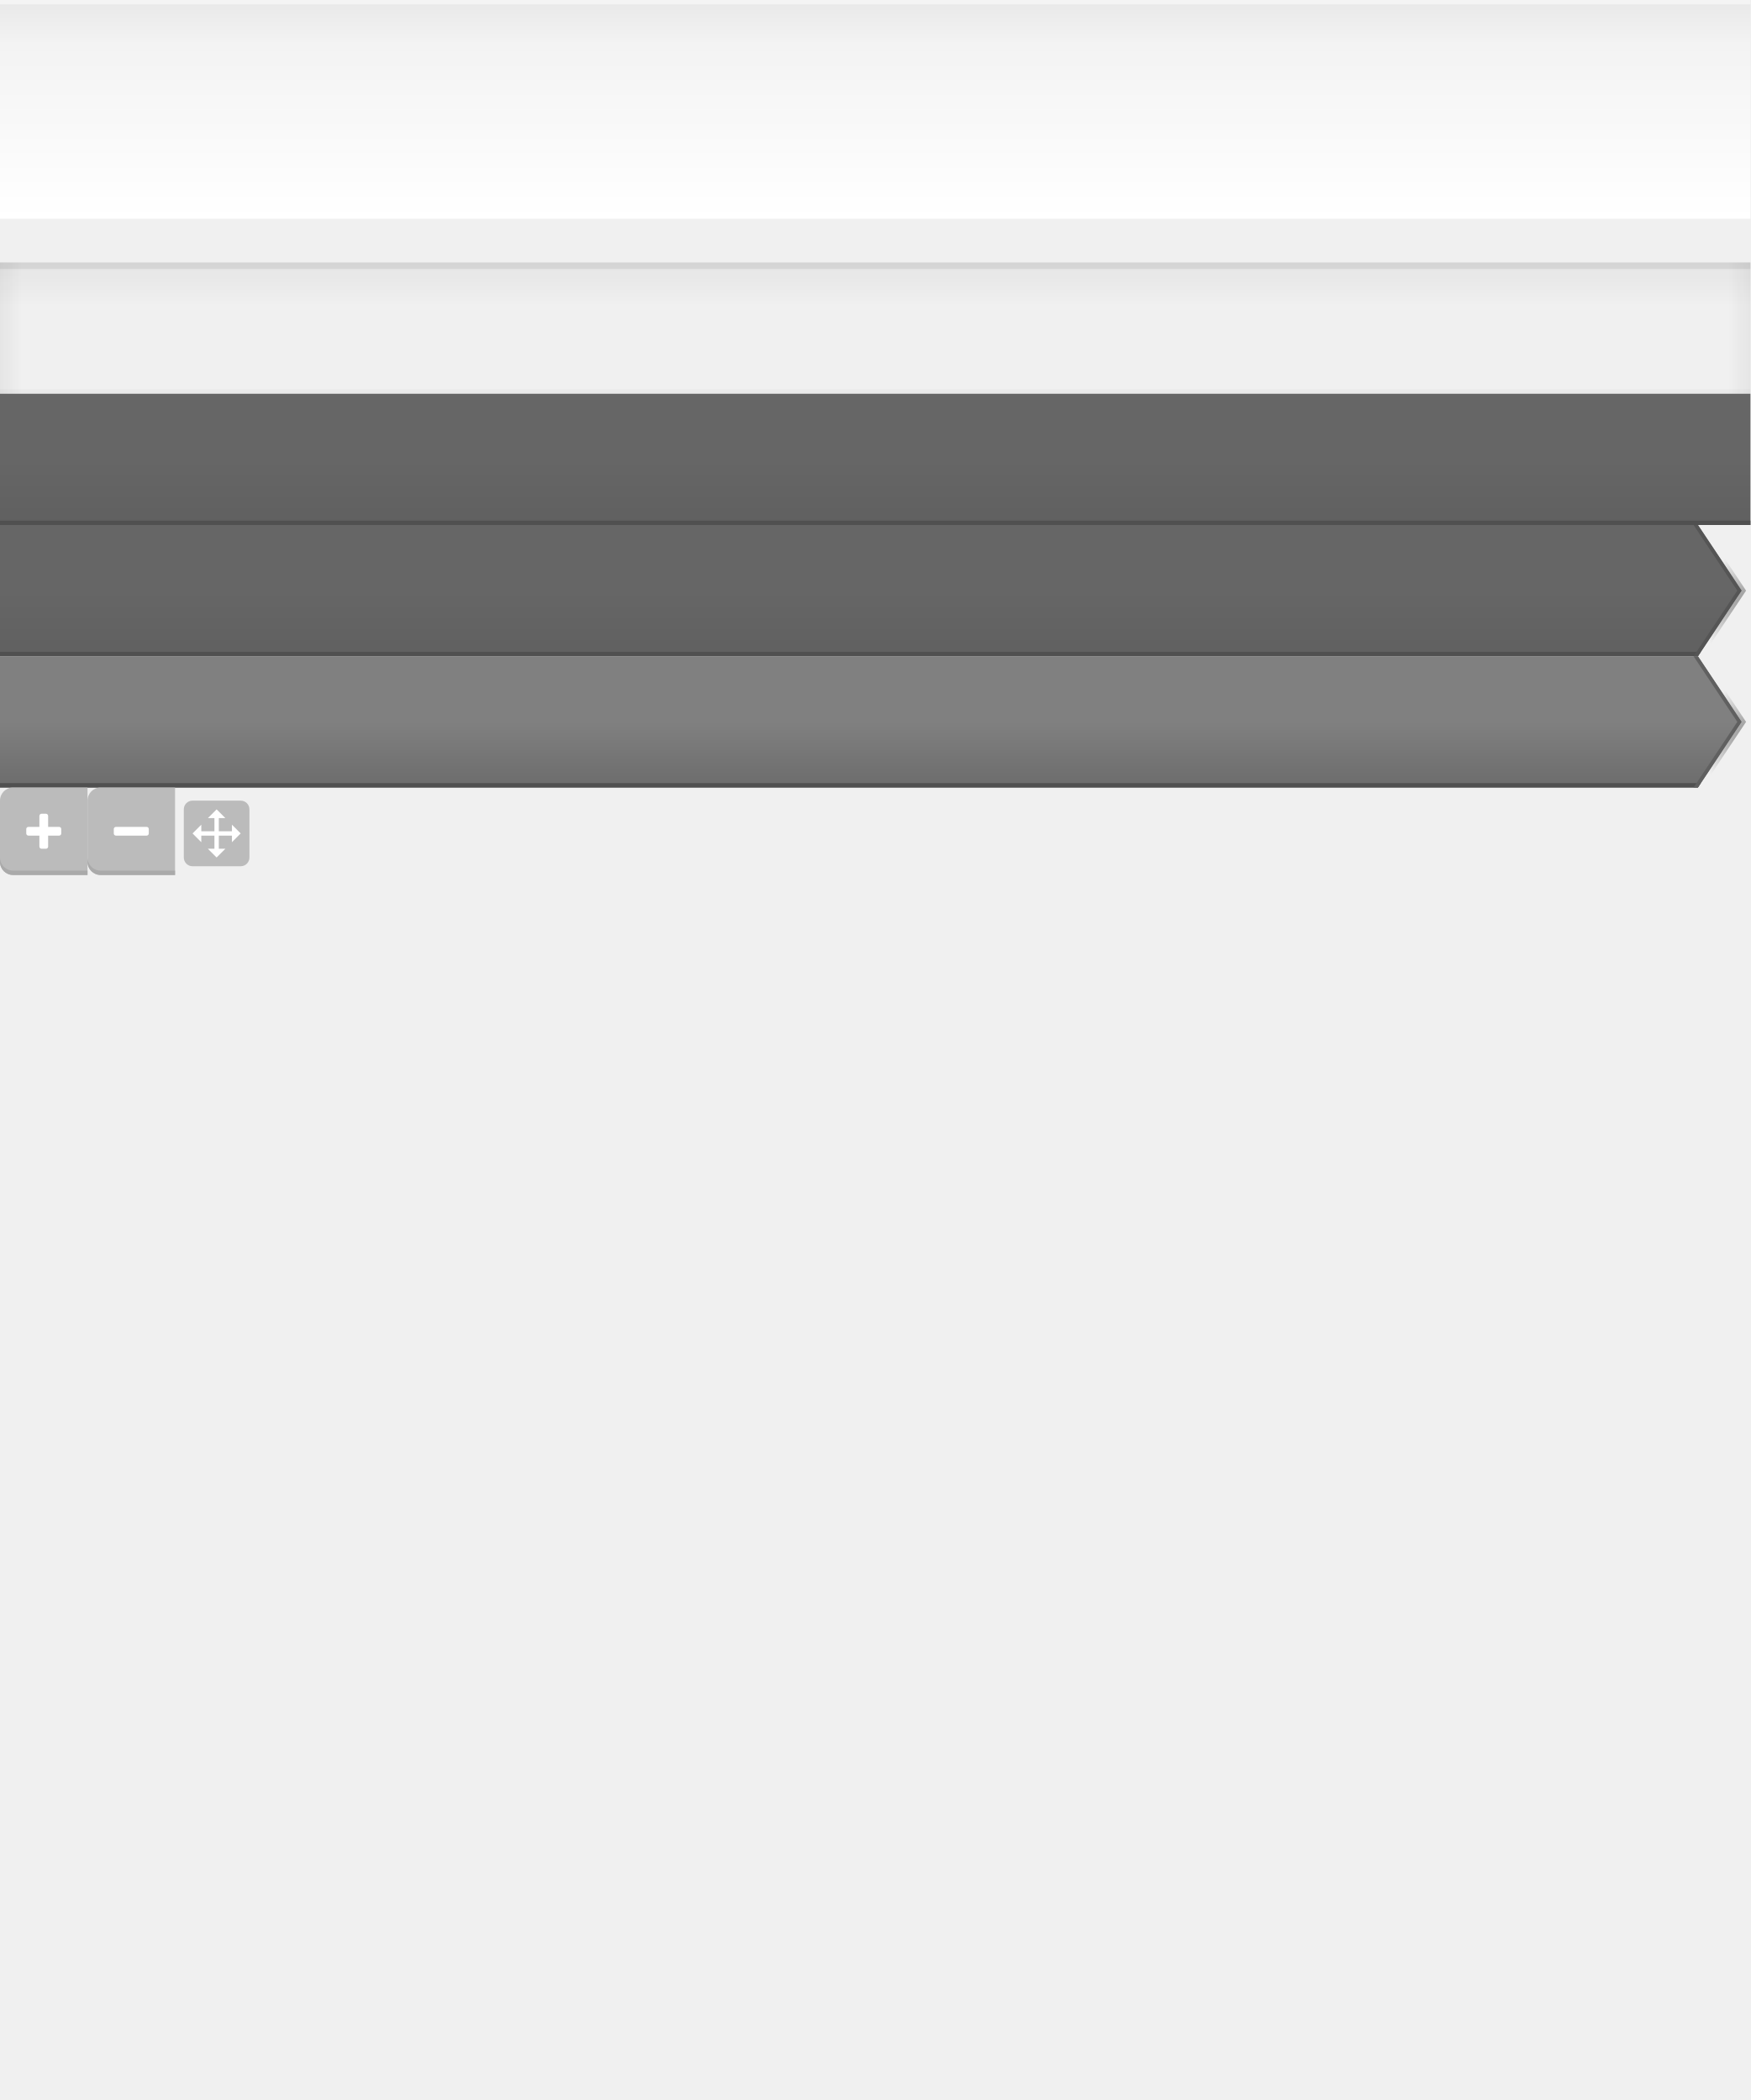
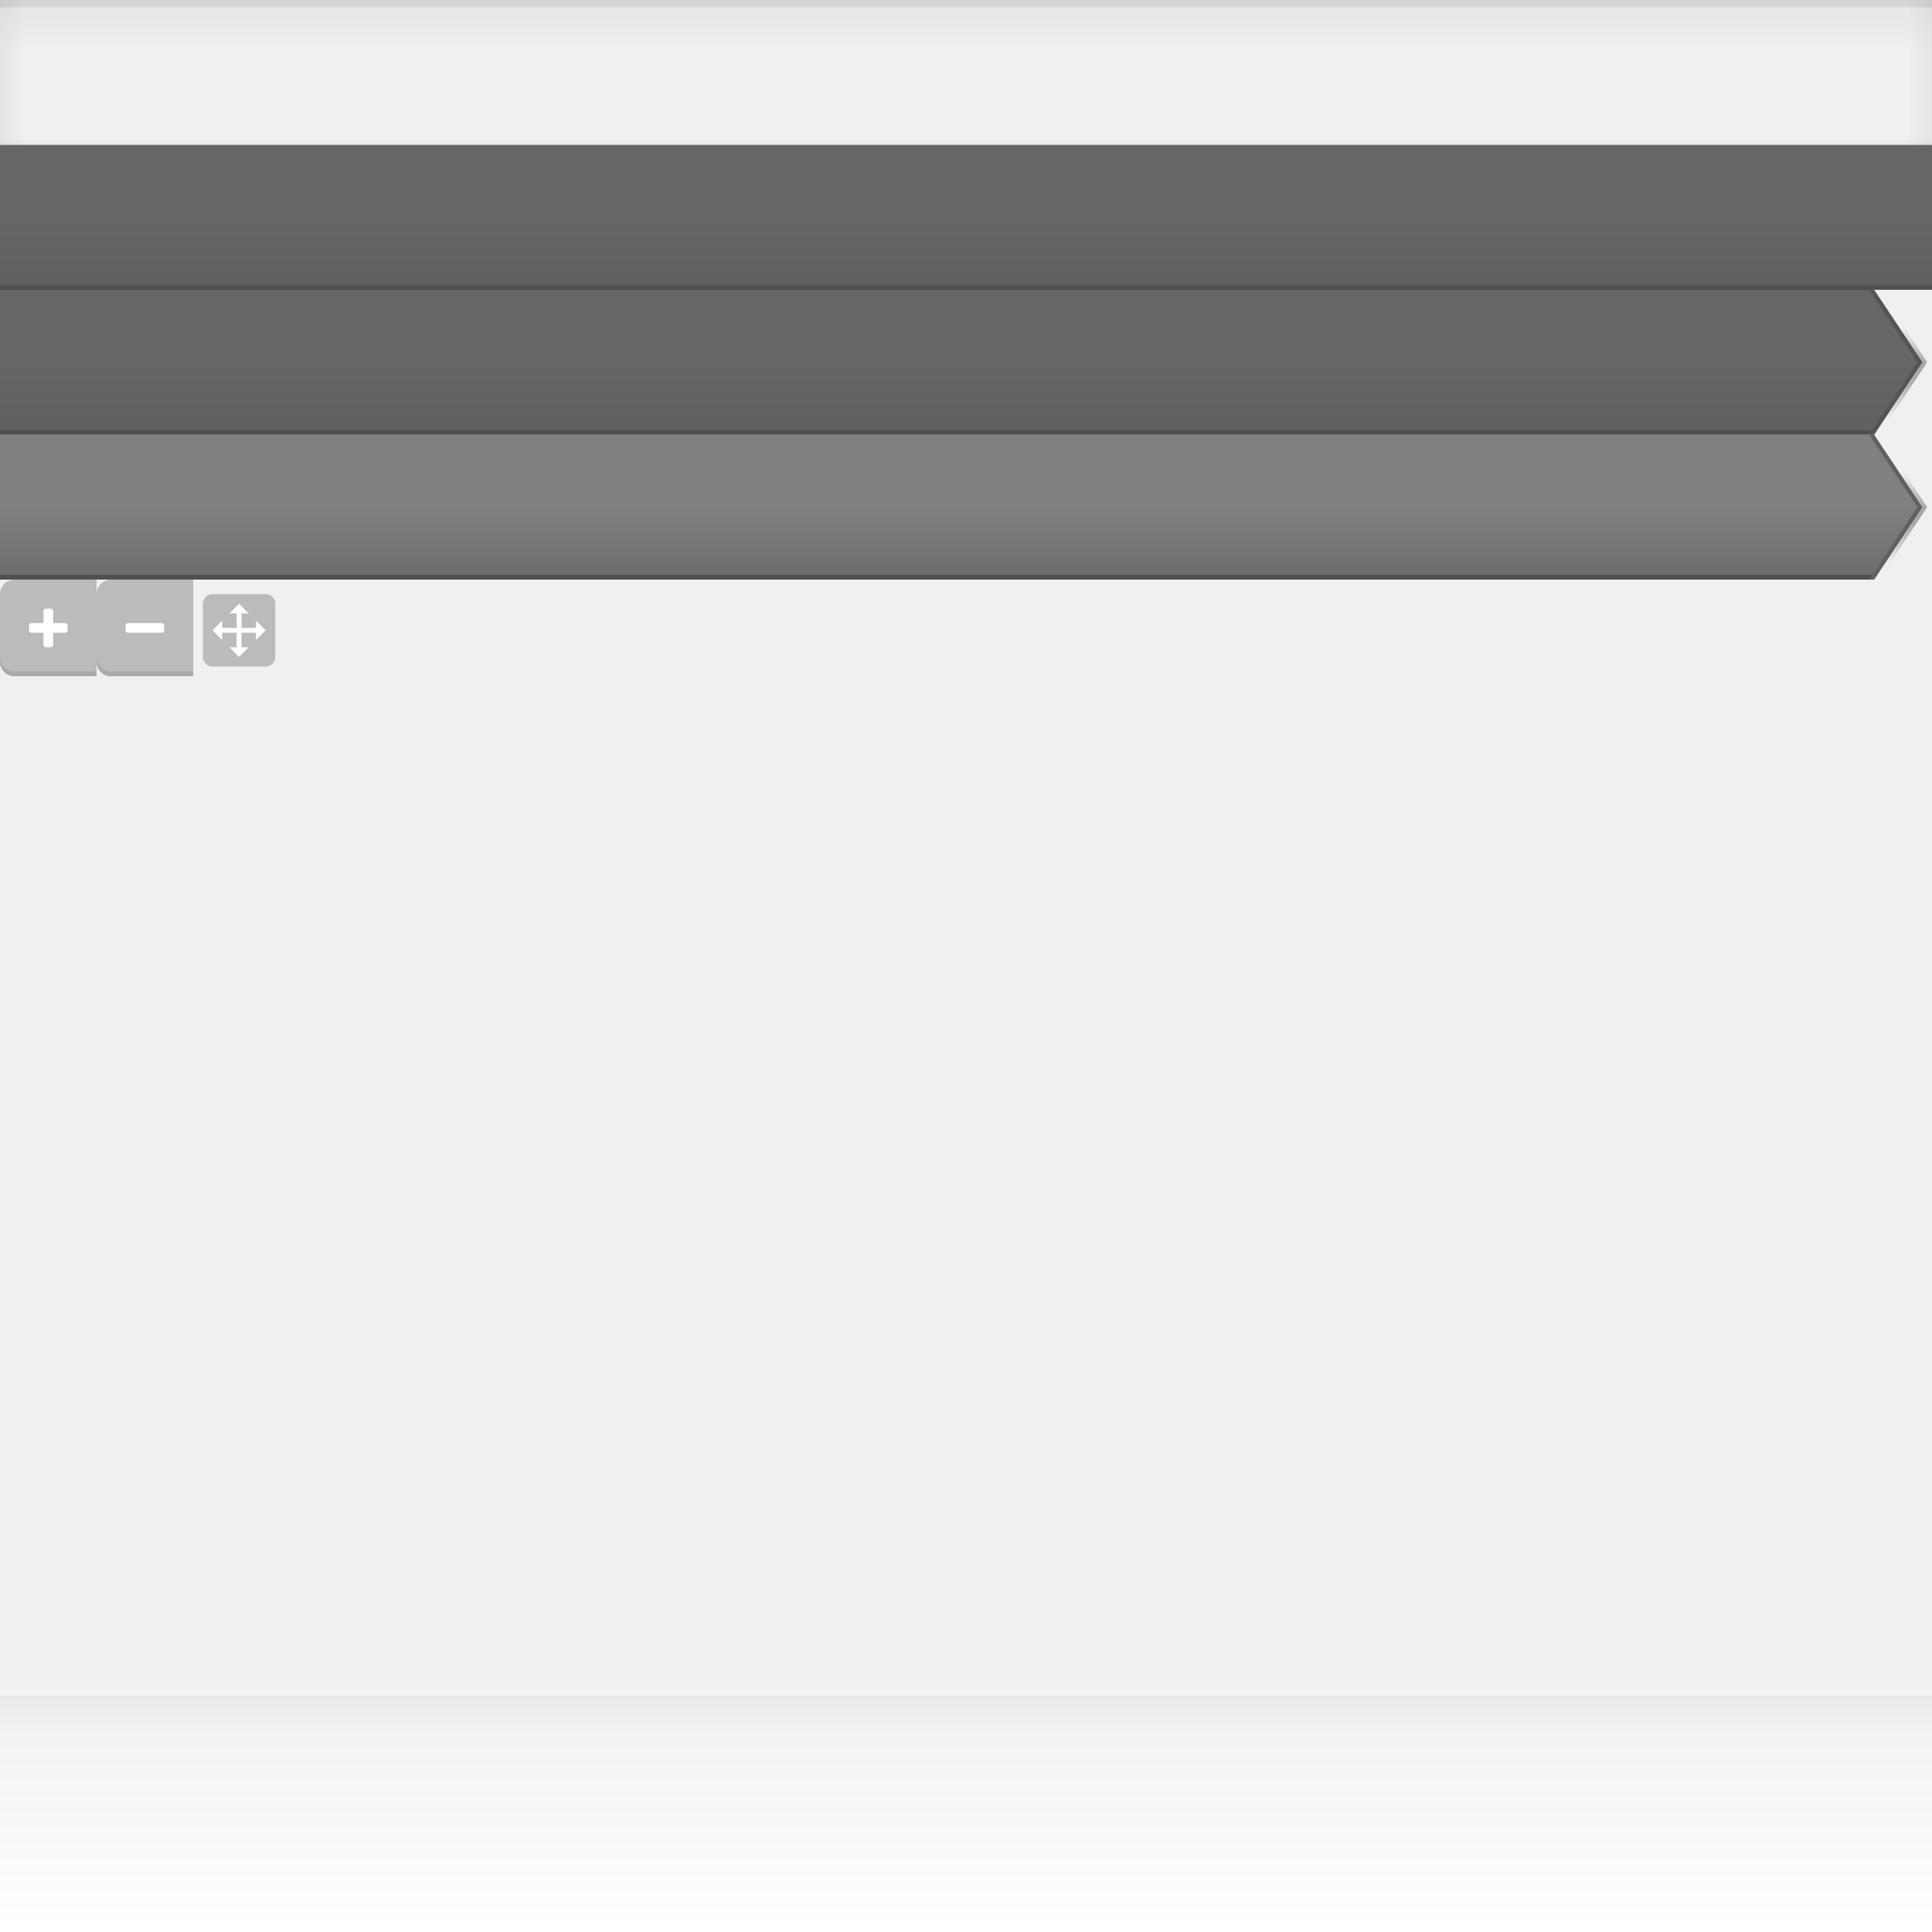
- <svg xmlns="http://www.w3.org/2000/svg" xmlns:xlink="http://www.w3.org/1999/xlink" width="400" height="480" id="svg2" version="1.0">
+ <svg xmlns="http://www.w3.org/2000/svg" xmlns:xlink="http://www.w3.org/1999/xlink" width="400" height="400" id="svg2" version="1.0">
  <defs id="defs4">
    <linearGradient id="linearGradient3242">
      <stop style="stop-color:#dddddd;stop-opacity:1;" offset="0" id="stop3244" />
      <stop style="stop-color:#dddddd;stop-opacity:0;" offset="1" id="stop3246" />
    </linearGradient>
    <linearGradient id="linearGradient3383">
      <stop id="stop3385" offset="0" style="stop-color:#808080;stop-opacity:1" />
      <stop id="stop3387" offset="1" style="stop-color:#6c6c6c;stop-opacity:1" />
    </linearGradient>
    <linearGradient id="linearGradient3357">
      <stop style="stop-color:#808080;stop-opacity:1" offset="0" id="stop3359" />
      <stop style="stop-color:#808080;stop-opacity:0" offset="1" id="stop3361" />
    </linearGradient>
    <linearGradient id="linearGradient3233">
      <stop style="stop-color:#666666;stop-opacity:1;" offset="0" id="stop3235" />
      <stop style="stop-color:#606060;stop-opacity:1" offset="1" id="stop3237" />
    </linearGradient>
    <linearGradient id="linearGradient3182">
      <stop style="stop-color:#000000;stop-opacity:0" offset="0" id="stop3184" />
      <stop style="stop-color:#000000;stop-opacity:0.047" offset="1" id="stop3186" />
    </linearGradient>
    <linearGradient id="linearGradient3157">
      <stop style="stop-color:#ffffff;stop-opacity:1" offset="0" id="stop3159" />
      <stop id="stop3248" offset="0.8" style="stop-color:#f3f3f3;stop-opacity:1;" />
      <stop style="stop-color:#e8e8e8;stop-opacity:1" offset="1" id="stop3161" />
    </linearGradient>
    <linearGradient xlink:href="#linearGradient3182" id="linearGradient3199" x1="400" y1="80" x2="400" y2="100" gradientUnits="userSpaceOnUse" gradientTransform="translate(0,-180)" />
-     <linearGradient xlink:href="#linearGradient3182" id="linearGradient3209" x1="400" y1="60" x2="400" y2="70" gradientUnits="userSpaceOnUse" gradientTransform="translate(0,-130)" />
-     <linearGradient xlink:href="#linearGradient3233" id="linearGradient3247" x1="0" y1="155" x2="0" y2="170" gradientUnits="userSpaceOnUse" gradientTransform="translate(0,-50)" />
-     <linearGradient xlink:href="#linearGradient3233" id="linearGradient2567" gradientUnits="userSpaceOnUse" x1="0" y1="155" x2="0" y2="170" gradientTransform="translate(0,-20)" />
-     <radialGradient xlink:href="#linearGradient3357" id="radialGradient3363" cx="395.548" cy="183.167" fx="395.548" fy="183.167" r="5.5" gradientTransform="matrix(-1.890231,0,0,-2.727273,1147.677,639.5454)" gradientUnits="userSpaceOnUse" />
-     <linearGradient xlink:href="#linearGradient3383" id="linearGradient3389" gradientUnits="userSpaceOnUse" gradientTransform="translate(0,10)" x1="0" y1="155" x2="0" y2="170" />
-     <radialGradient xlink:href="#linearGradient3357" id="radialGradient2463" gradientUnits="userSpaceOnUse" gradientTransform="matrix(-1.890231,0,0,-2.727273,1147.677,669.5454)" cx="395.548" cy="183.167" fx="395.548" fy="183.167" r="5.5" />
+     <linearGradient xlink:href="#linearGradient3182" id="linearGradient3209" x1="400" y1="60" x2="400" y2="70" gradientUnits="userSpaceOnUse" gradientTransform="translate(0,-70)" />
+     <linearGradient xlink:href="#linearGradient3233" id="linearGradient3247" x1="0" y1="155" x2="0" y2="170" gradientUnits="userSpaceOnUse" gradientTransform="translate(0,-110)" />
+     <linearGradient xlink:href="#linearGradient3233" id="linearGradient2567" gradientUnits="userSpaceOnUse" x1="0" y1="155" x2="0" y2="170" gradientTransform="translate(0,-80)" />
+     <radialGradient xlink:href="#linearGradient3357" id="radialGradient3363" cx="395.548" cy="183.167" fx="395.548" fy="183.167" r="5.5" gradientTransform="matrix(-1.890231,0,0,-2.727273,1147.677,579.5454)" gradientUnits="userSpaceOnUse" />
+     <linearGradient xlink:href="#linearGradient3383" id="linearGradient3389" gradientUnits="userSpaceOnUse" x1="0" y1="155" x2="0" y2="170" gradientTransform="translate(0,-50)" />
+     <radialGradient xlink:href="#linearGradient3357" id="radialGradient2463" gradientUnits="userSpaceOnUse" gradientTransform="matrix(-1.890231,0,0,-2.727273,1147.677,609.5454)" cx="395.548" cy="183.167" fx="395.548" fy="183.167" r="5.5" />
    <linearGradient xlink:href="#linearGradient3157" id="linearGradient2637" gradientUnits="userSpaceOnUse" gradientTransform="scale(1,0.125)" x1="400" y1="400" x2="400" y2="0" />
-     <linearGradient xlink:href="#linearGradient3182" id="linearGradient3230" gradientUnits="userSpaceOnUse" gradientTransform="matrix(7.5e-2,0,0,0.5,-90,-35)" x1="400" y1="60" x2="400" y2="70" />
-     <linearGradient xlink:href="#linearGradient3182" id="linearGradient3234" gradientUnits="userSpaceOnUse" gradientTransform="matrix(7.5e-2,0,0,0.5,-90,365)" x1="400" y1="60" x2="400" y2="70" />
+     <linearGradient xlink:href="#linearGradient3182" id="linearGradient3230" gradientUnits="userSpaceOnUse" gradientTransform="matrix(7.5e-2,0,0,0.5,-30,-35)" x1="400" y1="60" x2="400" y2="70" />
+     <linearGradient xlink:href="#linearGradient3182" id="linearGradient3234" gradientUnits="userSpaceOnUse" gradientTransform="matrix(7.5e-2,0,0,0.5,-30,365)" x1="400" y1="60" x2="400" y2="70" />
    <linearGradient xlink:href="#linearGradient3242" id="linearGradient3248" x1="400" y1="-60" x2="400" y2="-70" gradientUnits="userSpaceOnUse" />
    <linearGradient xlink:href="#linearGradient3242" id="linearGradient3252" gradientUnits="userSpaceOnUse" x1="400" y1="-60" x2="400" y2="-70" gradientTransform="matrix(7.4999997e-2,0,0,0.5,-89.99999,30)" />
    <linearGradient xlink:href="#linearGradient3242" id="linearGradient3256" gradientUnits="userSpaceOnUse" gradientTransform="matrix(7.4999997e-2,0,0,0.4999997,-89.99997,430)" x1="400" y1="-60" x2="400" y2="-70" />
+     <linearGradient xlink:href="#linearGradient3157" id="linearGradient2446" gradientUnits="userSpaceOnUse" gradientTransform="scale(1,0.125)" x1="400" y1="400" x2="400" y2="0" />
  </defs>
  <g id="layer1">
-     <path style="opacity:0;fill:#49add7;fill-opacity:1;fill-rule:nonzero;stroke:none;stroke-width:2;stroke-linecap:round;stroke-linejoin:miter;marker:none;marker-start:none;marker-mid:none;marker-end:none;stroke-miterlimit:4;stroke-dasharray:none;stroke-dashoffset:0;stroke-opacity:1;visibility:visible;display:inline;overflow:visible;enable-background:accumulate" d="M 0,60 L 0,110 L 192,110 L 200,118 L 208,110 L 400,110 L 400,60 L 0,60 z" id="rect2397" />
+     <path style="opacity:0;fill:#49add7;fill-opacity:1;fill-rule:nonzero;stroke:none;stroke-width:2;stroke-linecap:round;stroke-linejoin:miter;marker:none;marker-start:none;marker-mid:none;marker-end:none;stroke-miterlimit:4;stroke-dasharray:none;stroke-dashoffset:0;stroke-opacity:1;visibility:visible;display:inline;overflow:visible;enable-background:accumulate" d="M 0,0 L 0,50 L 192,50 L 200,58 L 208,50 L 400,50 L 400,0 L 0,0 z" id="rect2397" />
    <rect style="opacity:1;fill:url(#linearGradient3199);fill-opacity:1;fill-rule:nonzero;stroke:none;stroke-width:2;stroke-linecap:round;stroke-linejoin:miter;marker:none;marker-start:none;marker-mid:none;marker-end:none;stroke-miterlimit:4;stroke-dasharray:none;stroke-dashoffset:0;stroke-opacity:1;visibility:visible;display:inline;overflow:visible;enable-background:accumulate" id="rect3191" width="400" height="0" x="0" y="-100" transform="scale(1,-1)" />
-     <rect y="90" x="0" height="30" width="400" id="rect3227" style="opacity:1;fill:url(#linearGradient3247);fill-opacity:1;stroke:none;stroke-width:2;stroke-linecap:round;stroke-linejoin:miter;stroke-miterlimit:4;stroke-dasharray:none;stroke-dashoffset:0;stroke-opacity:1" />
-     <rect style="opacity:1;fill:#505050;fill-opacity:1;stroke:none;stroke-width:2;stroke-linecap:round;stroke-linejoin:miter;stroke-miterlimit:4;stroke-dasharray:none;stroke-dashoffset:0;stroke-opacity:1" id="rect3249" width="400" height="1" x="0" y="119" />
-     <path style="opacity:1;fill:url(#linearGradient2567);fill-opacity:1;stroke:none;stroke-width:2;stroke-linecap:round;stroke-linejoin:miter;stroke-miterlimit:4;stroke-dasharray:none;stroke-dashoffset:0;stroke-opacity:1" d="M 0,120 L 0,150 L 388,150 L 398,135 L 388,120 L 0,120 z" id="rect2550" />
-     <path style="opacity:1;fill:#505050;fill-opacity:1;stroke:none;stroke-width:2;stroke-linecap:round;stroke-linejoin:miter;stroke-miterlimit:4;stroke-dasharray:none;stroke-dashoffset:0;stroke-opacity:1" d="M 0,149 L 0,150 L 388,150 L 388.656,149 L 0,149 z" id="rect2552" />
-     <path style="opacity:1;fill:#555555;fill-opacity:1;fill-rule:nonzero;stroke:none;stroke-width:2;stroke-linecap:round;stroke-linejoin:miter;marker:none;marker-start:none;marker-mid:none;marker-end:none;stroke-miterlimit:4;stroke-dasharray:none;stroke-dashoffset:0;stroke-opacity:1;visibility:visible;display:inline;overflow:visible;enable-background:accumulate" d="M 387,150 L 397,135 L 387,120 L 388,120 L 398,135 L 388,150" id="path2573" />
-     <path id="path3355" d="M 388,150 L 398,135 L 388,120 L 389,120 L 399,135 L 389,150" style="opacity:1;fill:url(#radialGradient3363);fill-opacity:1;fill-rule:nonzero;stroke:none;stroke-width:2;stroke-linecap:round;stroke-linejoin:miter;marker:none;marker-start:none;marker-mid:none;marker-end:none;stroke-miterlimit:4;stroke-dasharray:none;stroke-dashoffset:0;stroke-opacity:1;visibility:visible;display:inline;overflow:visible;enable-background:accumulate" />
-     <path id="path3367" d="M 0,150 L 0,180 L 388,180 L 398,165 L 388,150 L 0,150 z" style="opacity:1;fill:url(#linearGradient3389);fill-opacity:1;stroke:none;stroke-width:2;stroke-linecap:round;stroke-linejoin:miter;stroke-miterlimit:4;stroke-dasharray:none;stroke-dashoffset:0;stroke-opacity:1" />
-     <path id="path3369" d="M 0,179 L 0,180 L 388,180 L 388.656,179 L 0,179 z" style="opacity:1;fill:#505050;fill-opacity:1;stroke:none;stroke-width:2;stroke-linecap:round;stroke-linejoin:miter;stroke-miterlimit:4;stroke-dasharray:none;stroke-dashoffset:0;stroke-opacity:1" />
-     <path id="path3371" d="M 387,180 L 397,165 L 387,150 L 388,150 L 398,165 L 388,180" style="opacity:1;fill:#606060;fill-opacity:1;fill-rule:nonzero;stroke:none;stroke-width:2;stroke-linecap:round;stroke-linejoin:miter;marker:none;marker-start:none;marker-mid:none;marker-end:none;stroke-miterlimit:4;stroke-dasharray:none;stroke-dashoffset:0;stroke-opacity:1;visibility:visible;display:inline;overflow:visible;enable-background:accumulate" />
-     <path style="opacity:1;fill:url(#radialGradient2463);fill-opacity:1;fill-rule:nonzero;stroke:none;stroke-width:2;stroke-linecap:round;stroke-linejoin:miter;marker:none;marker-start:none;marker-mid:none;marker-end:none;stroke-miterlimit:4;stroke-dasharray:none;stroke-dashoffset:0;stroke-opacity:1;visibility:visible;display:inline;overflow:visible;enable-background:accumulate" d="M 388,180 L 398,165 L 388,150 L 389,150 L 399,165 L 389,180" id="path2461" />
-     <g style="display:inline" id="g2421" transform="translate(0,180)">
+     <rect y="30" x="0" height="30" width="400" id="rect3227" style="opacity:1;fill:url(#linearGradient3247);fill-opacity:1;stroke:none;stroke-width:2;stroke-linecap:round;stroke-linejoin:miter;stroke-miterlimit:4;stroke-dasharray:none;stroke-dashoffset:0;stroke-opacity:1" />
+     <rect style="opacity:1;fill:#505050;fill-opacity:1;stroke:none;stroke-width:2;stroke-linecap:round;stroke-linejoin:miter;stroke-miterlimit:4;stroke-dasharray:none;stroke-dashoffset:0;stroke-opacity:1" id="rect3249" width="400" height="1" x="0" y="59" />
+     <path style="opacity:1;fill:url(#linearGradient2567);fill-opacity:1;stroke:none;stroke-width:2;stroke-linecap:round;stroke-linejoin:miter;stroke-miterlimit:4;stroke-dasharray:none;stroke-dashoffset:0;stroke-opacity:1" d="M 0,60 L 0,90 L 388,90 L 398,75 L 388,60 L 0,60 z" id="rect2550" />
+     <path style="opacity:1;fill:#505050;fill-opacity:1;stroke:none;stroke-width:2;stroke-linecap:round;stroke-linejoin:miter;stroke-miterlimit:4;stroke-dasharray:none;stroke-dashoffset:0;stroke-opacity:1" d="M 0,89 L 0,90 L 388,90 L 388.656,89 L 0,89 z" id="rect2552" />
+     <path style="opacity:1;fill:#555555;fill-opacity:1;fill-rule:nonzero;stroke:none;stroke-width:2;stroke-linecap:round;stroke-linejoin:miter;marker:none;marker-start:none;marker-mid:none;marker-end:none;stroke-miterlimit:4;stroke-dasharray:none;stroke-dashoffset:0;stroke-opacity:1;visibility:visible;display:inline;overflow:visible;enable-background:accumulate" d="M 387,90 L 397,75 L 387,60 L 388,60 L 398,75 L 388,90" id="path2573" />
+     <path id="path3355" d="M 388,90 L 398,75 L 388,60 L 389,60 L 399,75 L 389,90" style="opacity:1;fill:url(#radialGradient3363);fill-opacity:1;fill-rule:nonzero;stroke:none;stroke-width:2;stroke-linecap:round;stroke-linejoin:miter;marker:none;marker-start:none;marker-mid:none;marker-end:none;stroke-miterlimit:4;stroke-dasharray:none;stroke-dashoffset:0;stroke-opacity:1;visibility:visible;display:inline;overflow:visible;enable-background:accumulate" />
+     <path id="path3367" d="M 0,90 L 0,120 L 388,120 L 398,105 L 388,90 L 0,90 z" style="opacity:1;fill:url(#linearGradient3389);fill-opacity:1;stroke:none;stroke-width:2;stroke-linecap:round;stroke-linejoin:miter;stroke-miterlimit:4;stroke-dasharray:none;stroke-dashoffset:0;stroke-opacity:1" />
+     <path id="path3369" d="M 0,119 L 0,120 L 388,120 L 388.656,119 L 0,119 z" style="opacity:1;fill:#505050;fill-opacity:1;stroke:none;stroke-width:2;stroke-linecap:round;stroke-linejoin:miter;stroke-miterlimit:4;stroke-dasharray:none;stroke-dashoffset:0;stroke-opacity:1" />
+     <path id="path3371" d="M 387,120 L 397,105 L 387,90 L 388,90 L 398,105 L 388,120" style="opacity:1;fill:#606060;fill-opacity:1;fill-rule:nonzero;stroke:none;stroke-width:2;stroke-linecap:round;stroke-linejoin:miter;marker:none;marker-start:none;marker-mid:none;marker-end:none;stroke-miterlimit:4;stroke-dasharray:none;stroke-dashoffset:0;stroke-opacity:1;visibility:visible;display:inline;overflow:visible;enable-background:accumulate" />
+     <path style="opacity:1;fill:url(#radialGradient2463);fill-opacity:1;fill-rule:nonzero;stroke:none;stroke-width:2;stroke-linecap:round;stroke-linejoin:miter;marker:none;marker-start:none;marker-mid:none;marker-end:none;stroke-miterlimit:4;stroke-dasharray:none;stroke-dashoffset:0;stroke-opacity:1;visibility:visible;display:inline;overflow:visible;enable-background:accumulate" d="M 388,120 L 398,105 L 388,90 L 389,90 L 399,105 L 389,120" id="path2461" />
+     <g style="display:inline" id="g2421" transform="translate(0,120)">
      <path id="rect3190" d="M 3,0 C 1.338,0 -2.6111925e-18,1.338 0,3 L 0,17 C 0,18.662 1.338,20 3,20 L 20,20 L 20,0 L 3,0 z" style="fill:#bbbbbb;fill-opacity:1;stroke:none;stroke-width:2;stroke-linecap:round;stroke-linejoin:miter;stroke-miterlimit:4;stroke-dasharray:none;stroke-dashoffset:0;stroke-opacity:1" />
      <rect ry="0.5" y="6" x="9" height="8" width="2" id="rect3704" style="fill:#ffffff;fill-opacity:1;stroke:none;stroke-width:2;stroke-linecap:round;stroke-linejoin:miter;stroke-miterlimit:4;stroke-dasharray:none;stroke-dashoffset:0;stroke-opacity:1" rx="0.5" />
      <rect ry="0.5" transform="matrix(0,1,-1,0,0,0)" style="fill:#ffffff;fill-opacity:1;stroke:none;stroke-width:2;stroke-linecap:round;stroke-linejoin:miter;stroke-miterlimit:4;stroke-dasharray:none;stroke-dashoffset:0;stroke-opacity:1" id="rect3706" width="2" height="8" x="9" y="-14" rx="0.5" />
      <path id="path3190" d="M 0,16 L 0,17 C 0,18.662 1.338,20 3,20 L 20,20 L 20,19 L 3,19 C 1.338,19 0,17.662 0,16 z" style="fill:#aaaaaa;fill-opacity:1;stroke:none;stroke-width:2;stroke-linecap:round;stroke-linejoin:miter;stroke-miterlimit:4;stroke-dasharray:none;stroke-dashoffset:0;stroke-opacity:1" />
    </g>
-     <g style="display:inline" id="g2427" transform="translate(20,160)">
+     <g style="display:inline" id="g2427" transform="translate(20,100)">
      <path style="fill:#bbbbbb;fill-opacity:1;stroke:none;stroke-width:2;stroke-linecap:round;stroke-linejoin:miter;stroke-miterlimit:4;stroke-dasharray:none;stroke-dashoffset:0;stroke-opacity:1" d="M 3,20 C 1.338,20 -2.6111925e-18,21.338 0,23 L 0,37 C 0,38.662 1.338,40 3,40 L 20,40 L 20,20 L 3,20 z" id="path3715" />
      <rect y="-14" x="29" height="8" width="2" id="rect3719" style="fill:#ffffff;fill-opacity:1;stroke:none;stroke-width:2;stroke-linecap:round;stroke-linejoin:miter;stroke-miterlimit:4;stroke-dasharray:none;stroke-dashoffset:0;stroke-opacity:1" transform="matrix(0,1,-1,0,0,0)" ry="0.5" rx="0.5" />
      <path id="path3195" d="M 4.4408921e-16,36 L 4.4408921e-16,37 C 4.4408921e-16,38.662 1.338,40 3,40 L 20,40 L 20,39 L 3,39 C 1.338,39 4.4408921e-16,37.662 4.4408921e-16,36 z" style="fill:#aaaaaa;fill-opacity:1;stroke:none;stroke-width:2;stroke-linecap:round;stroke-linejoin:miter;stroke-miterlimit:4;stroke-dasharray:none;stroke-dashoffset:0;stroke-opacity:1" />
    </g>
-     <rect style="opacity:1;fill:url(#linearGradient2637);fill-opacity:1;stroke:none;stroke-width:2;stroke-linecap:round;stroke-linejoin:miter;stroke-miterlimit:4;stroke-dasharray:none;stroke-dashoffset:0;stroke-opacity:1" id="rect2385" width="400" height="50" x="0" y="0" />
-     <rect style="opacity:1;fill:#f4f4f4;fill-opacity:1;fill-rule:nonzero;stroke:none;stroke-width:2;stroke-linecap:round;stroke-linejoin:miter;marker:none;marker-start:none;marker-mid:none;marker-end:none;stroke-miterlimit:4;stroke-dasharray:none;stroke-dashoffset:0;stroke-opacity:1;visibility:visible;display:inline;overflow:visible;enable-background:accumulate" id="rect3225" width="400" height="1" x="0" y="0" ry="0" />
-     <rect style="opacity:1;fill:#bbbbbb;fill-opacity:1;fill-rule:nonzero;stroke:none;stroke-width:2;stroke-linecap:round;stroke-linejoin:miter;marker:none;marker-start:none;marker-mid:none;marker-end:none;stroke-miterlimit:4;stroke-dasharray:none;stroke-dashoffset:0;stroke-opacity:1;visibility:visible;display:inline;overflow:visible;enable-background:accumulate" id="rect2438" width="15" height="15" x="42" y="183" ry="2" rx="2" />
-     <path style="opacity:1;fill:#ffffff;fill-opacity:1;fill-rule:nonzero;stroke:none;stroke-width:2;stroke-linecap:round;stroke-linejoin:miter;marker:none;marker-start:none;marker-mid:none;marker-end:none;stroke-miterlimit:4;stroke-dasharray:none;stroke-dashoffset:0;stroke-opacity:1;visibility:visible;display:inline;overflow:visible;enable-background:accumulate" d="M 49.5,185 L 47.5,187 L 49,187 L 49,190 L 46,190 L 46,188.5 L 44,190.5 L 46,192.5 L 46,191 L 49,191 L 49,194 L 47.5,194 L 49.5,196 L 51.5,194 L 50,194 L 50,191 L 53,191 L 53,192.5 L 55,190.5 L 53,188.5 L 53,190 L 50,190 L 50,187 L 51.5,187 L 49.5,185 z" id="path2440" />
-     <rect transform="scale(1,-1)" ry="0" y="-90" x="0" height="1" width="400" id="rect3262" style="opacity:1;fill:#000000;fill-opacity:0.024;fill-rule:nonzero;stroke:none;stroke-width:2;stroke-linecap:round;stroke-linejoin:miter;marker:none;marker-start:none;marker-mid:none;marker-end:none;stroke-miterlimit:4;stroke-dasharray:none;stroke-dashoffset:0;stroke-opacity:1;visibility:visible;display:inline;overflow:visible;enable-background:accumulate" />
-     <rect transform="matrix(0,-1,-1,0,0,0)" ry="0" y="-5" x="-90" height="5" width="30" id="rect3228" style="opacity:1;fill:url(#linearGradient3230);fill-opacity:1;fill-rule:nonzero;stroke:none;stroke-width:2;stroke-linecap:round;stroke-linejoin:miter;marker:none;marker-start:none;marker-mid:none;marker-end:none;stroke-miterlimit:4;stroke-dasharray:none;stroke-dashoffset:0;stroke-opacity:1;visibility:visible;display:inline;overflow:visible;enable-background:accumulate" />
-     <rect style="opacity:1;fill:url(#linearGradient3209);fill-opacity:1;fill-rule:nonzero;stroke:none;stroke-width:2;stroke-linecap:round;stroke-linejoin:miter;marker:none;marker-start:none;marker-mid:none;marker-end:none;stroke-miterlimit:4;stroke-dasharray:none;stroke-dashoffset:0;stroke-opacity:1;visibility:visible;display:inline;overflow:visible;enable-background:accumulate" id="rect3201" width="400" height="10" x="0" y="-70" ry="0" transform="scale(1,-1)" />
-     <rect style="opacity:1;fill:url(#linearGradient3234);fill-opacity:1;fill-rule:nonzero;stroke:none;stroke-width:2;stroke-linecap:round;stroke-linejoin:miter;marker:none;marker-start:none;marker-mid:none;marker-end:none;stroke-miterlimit:4;stroke-dasharray:none;stroke-dashoffset:0;stroke-opacity:1;visibility:visible;display:inline;overflow:visible;enable-background:accumulate" id="rect3232" width="30" height="5" x="-90" y="395" ry="0" transform="matrix(0,-1,1,0,0,0)" />
-     <rect transform="scale(1,-1)" ry="0" y="-61.5" x="0" height="1.5" width="400" id="rect3268" style="opacity:1;fill:#000000;fill-opacity:0.078;fill-rule:nonzero;stroke:none;stroke-width:2;stroke-linecap:round;stroke-linejoin:miter;marker:none;marker-start:none;marker-mid:none;marker-end:none;stroke-miterlimit:4;stroke-dasharray:none;stroke-dashoffset:0;stroke-opacity:1;visibility:visible;display:inline;overflow:visible;enable-background:accumulate" />
+     <g id="g2442" transform="translate(0,350)">
+       <rect y="0" x="0" height="50" width="400" id="rect2385" style="opacity:1;fill:url(#linearGradient2446);fill-opacity:1;stroke:none;stroke-width:2;stroke-linecap:round;stroke-linejoin:miter;stroke-miterlimit:4;stroke-dasharray:none;stroke-dashoffset:0;stroke-opacity:1" />
+       <rect ry="0" y="0" x="0" height="1" width="400" id="rect3225" style="opacity:1;fill:#f4f4f4;fill-opacity:1;fill-rule:nonzero;stroke:none;stroke-width:2;stroke-linecap:round;stroke-linejoin:miter;marker:none;marker-start:none;marker-mid:none;marker-end:none;stroke-miterlimit:4;stroke-dasharray:none;stroke-dashoffset:0;stroke-opacity:1;visibility:visible;display:inline;overflow:visible;enable-background:accumulate" />
+     </g>
+     <rect style="opacity:1;fill:#bbbbbb;fill-opacity:1;fill-rule:nonzero;stroke:none;stroke-width:2;stroke-linecap:round;stroke-linejoin:miter;marker:none;marker-start:none;marker-mid:none;marker-end:none;stroke-miterlimit:4;stroke-dasharray:none;stroke-dashoffset:0;stroke-opacity:1;visibility:visible;display:inline;overflow:visible;enable-background:accumulate" id="rect2438" width="15" height="15" x="42" y="123" ry="2" rx="2" />
+     <path style="opacity:1;fill:#ffffff;fill-opacity:1;fill-rule:nonzero;stroke:none;stroke-width:2;stroke-linecap:round;stroke-linejoin:miter;marker:none;marker-start:none;marker-mid:none;marker-end:none;stroke-miterlimit:4;stroke-dasharray:none;stroke-dashoffset:0;stroke-opacity:1;visibility:visible;display:inline;overflow:visible;enable-background:accumulate" d="M 49.5,125 L 47.5,127 L 49,127 L 49,130 L 46,130 L 46,128.5 L 44,130.5 L 46,132.5 L 46,131 L 49,131 L 49,134 L 47.5,134 L 49.5,136 L 51.5,134 L 50,134 L 50,131 L 53,131 L 53,132.5 L 55,130.5 L 53,128.5 L 53,130 L 50,130 L 50,127 L 51.5,127 L 49.5,125 z" id="path2440" />
+     <rect transform="scale(1,-1)" ry="0" y="-30" x="0" height="1" width="400" id="rect3262" style="opacity:1;fill:#000000;fill-opacity:0.024;fill-rule:nonzero;stroke:none;stroke-width:2;stroke-linecap:round;stroke-linejoin:miter;marker:none;marker-start:none;marker-mid:none;marker-end:none;stroke-miterlimit:4;stroke-dasharray:none;stroke-dashoffset:0;stroke-opacity:1;visibility:visible;display:inline;overflow:visible;enable-background:accumulate" />
+     <rect transform="matrix(0,-1,-1,0,0,0)" ry="0" y="-5" x="-30" height="5" width="30" id="rect3228" style="opacity:1;fill:url(#linearGradient3230);fill-opacity:1;fill-rule:nonzero;stroke:none;stroke-width:2;stroke-linecap:round;stroke-linejoin:miter;marker:none;marker-start:none;marker-mid:none;marker-end:none;stroke-miterlimit:4;stroke-dasharray:none;stroke-dashoffset:0;stroke-opacity:1;visibility:visible;display:inline;overflow:visible;enable-background:accumulate" />
+     <rect style="opacity:1;fill:url(#linearGradient3209);fill-opacity:1;fill-rule:nonzero;stroke:none;stroke-width:2;stroke-linecap:round;stroke-linejoin:miter;marker:none;marker-start:none;marker-mid:none;marker-end:none;stroke-miterlimit:4;stroke-dasharray:none;stroke-dashoffset:0;stroke-opacity:1;visibility:visible;display:inline;overflow:visible;enable-background:accumulate" id="rect3201" width="400" height="10" x="0" y="-10" ry="0" transform="scale(1,-1)" />
+     <rect style="opacity:1;fill:url(#linearGradient3234);fill-opacity:1;fill-rule:nonzero;stroke:none;stroke-width:2;stroke-linecap:round;stroke-linejoin:miter;marker:none;marker-start:none;marker-mid:none;marker-end:none;stroke-miterlimit:4;stroke-dasharray:none;stroke-dashoffset:0;stroke-opacity:1;visibility:visible;display:inline;overflow:visible;enable-background:accumulate" id="rect3232" width="30" height="5" x="-30" y="395" ry="0" transform="matrix(0,-1,1,0,0,0)" />
+     <rect transform="scale(1,-1)" ry="0" y="-1.5" x="0" height="1.5" width="400" id="rect3268" style="opacity:1;fill:#000000;fill-opacity:0.078;fill-rule:nonzero;stroke:none;stroke-width:2;stroke-linecap:round;stroke-linejoin:miter;marker:none;marker-start:none;marker-mid:none;marker-end:none;stroke-miterlimit:4;stroke-dasharray:none;stroke-dashoffset:0;stroke-opacity:1;visibility:visible;display:inline;overflow:visible;enable-background:accumulate" />
  </g>
</svg>
